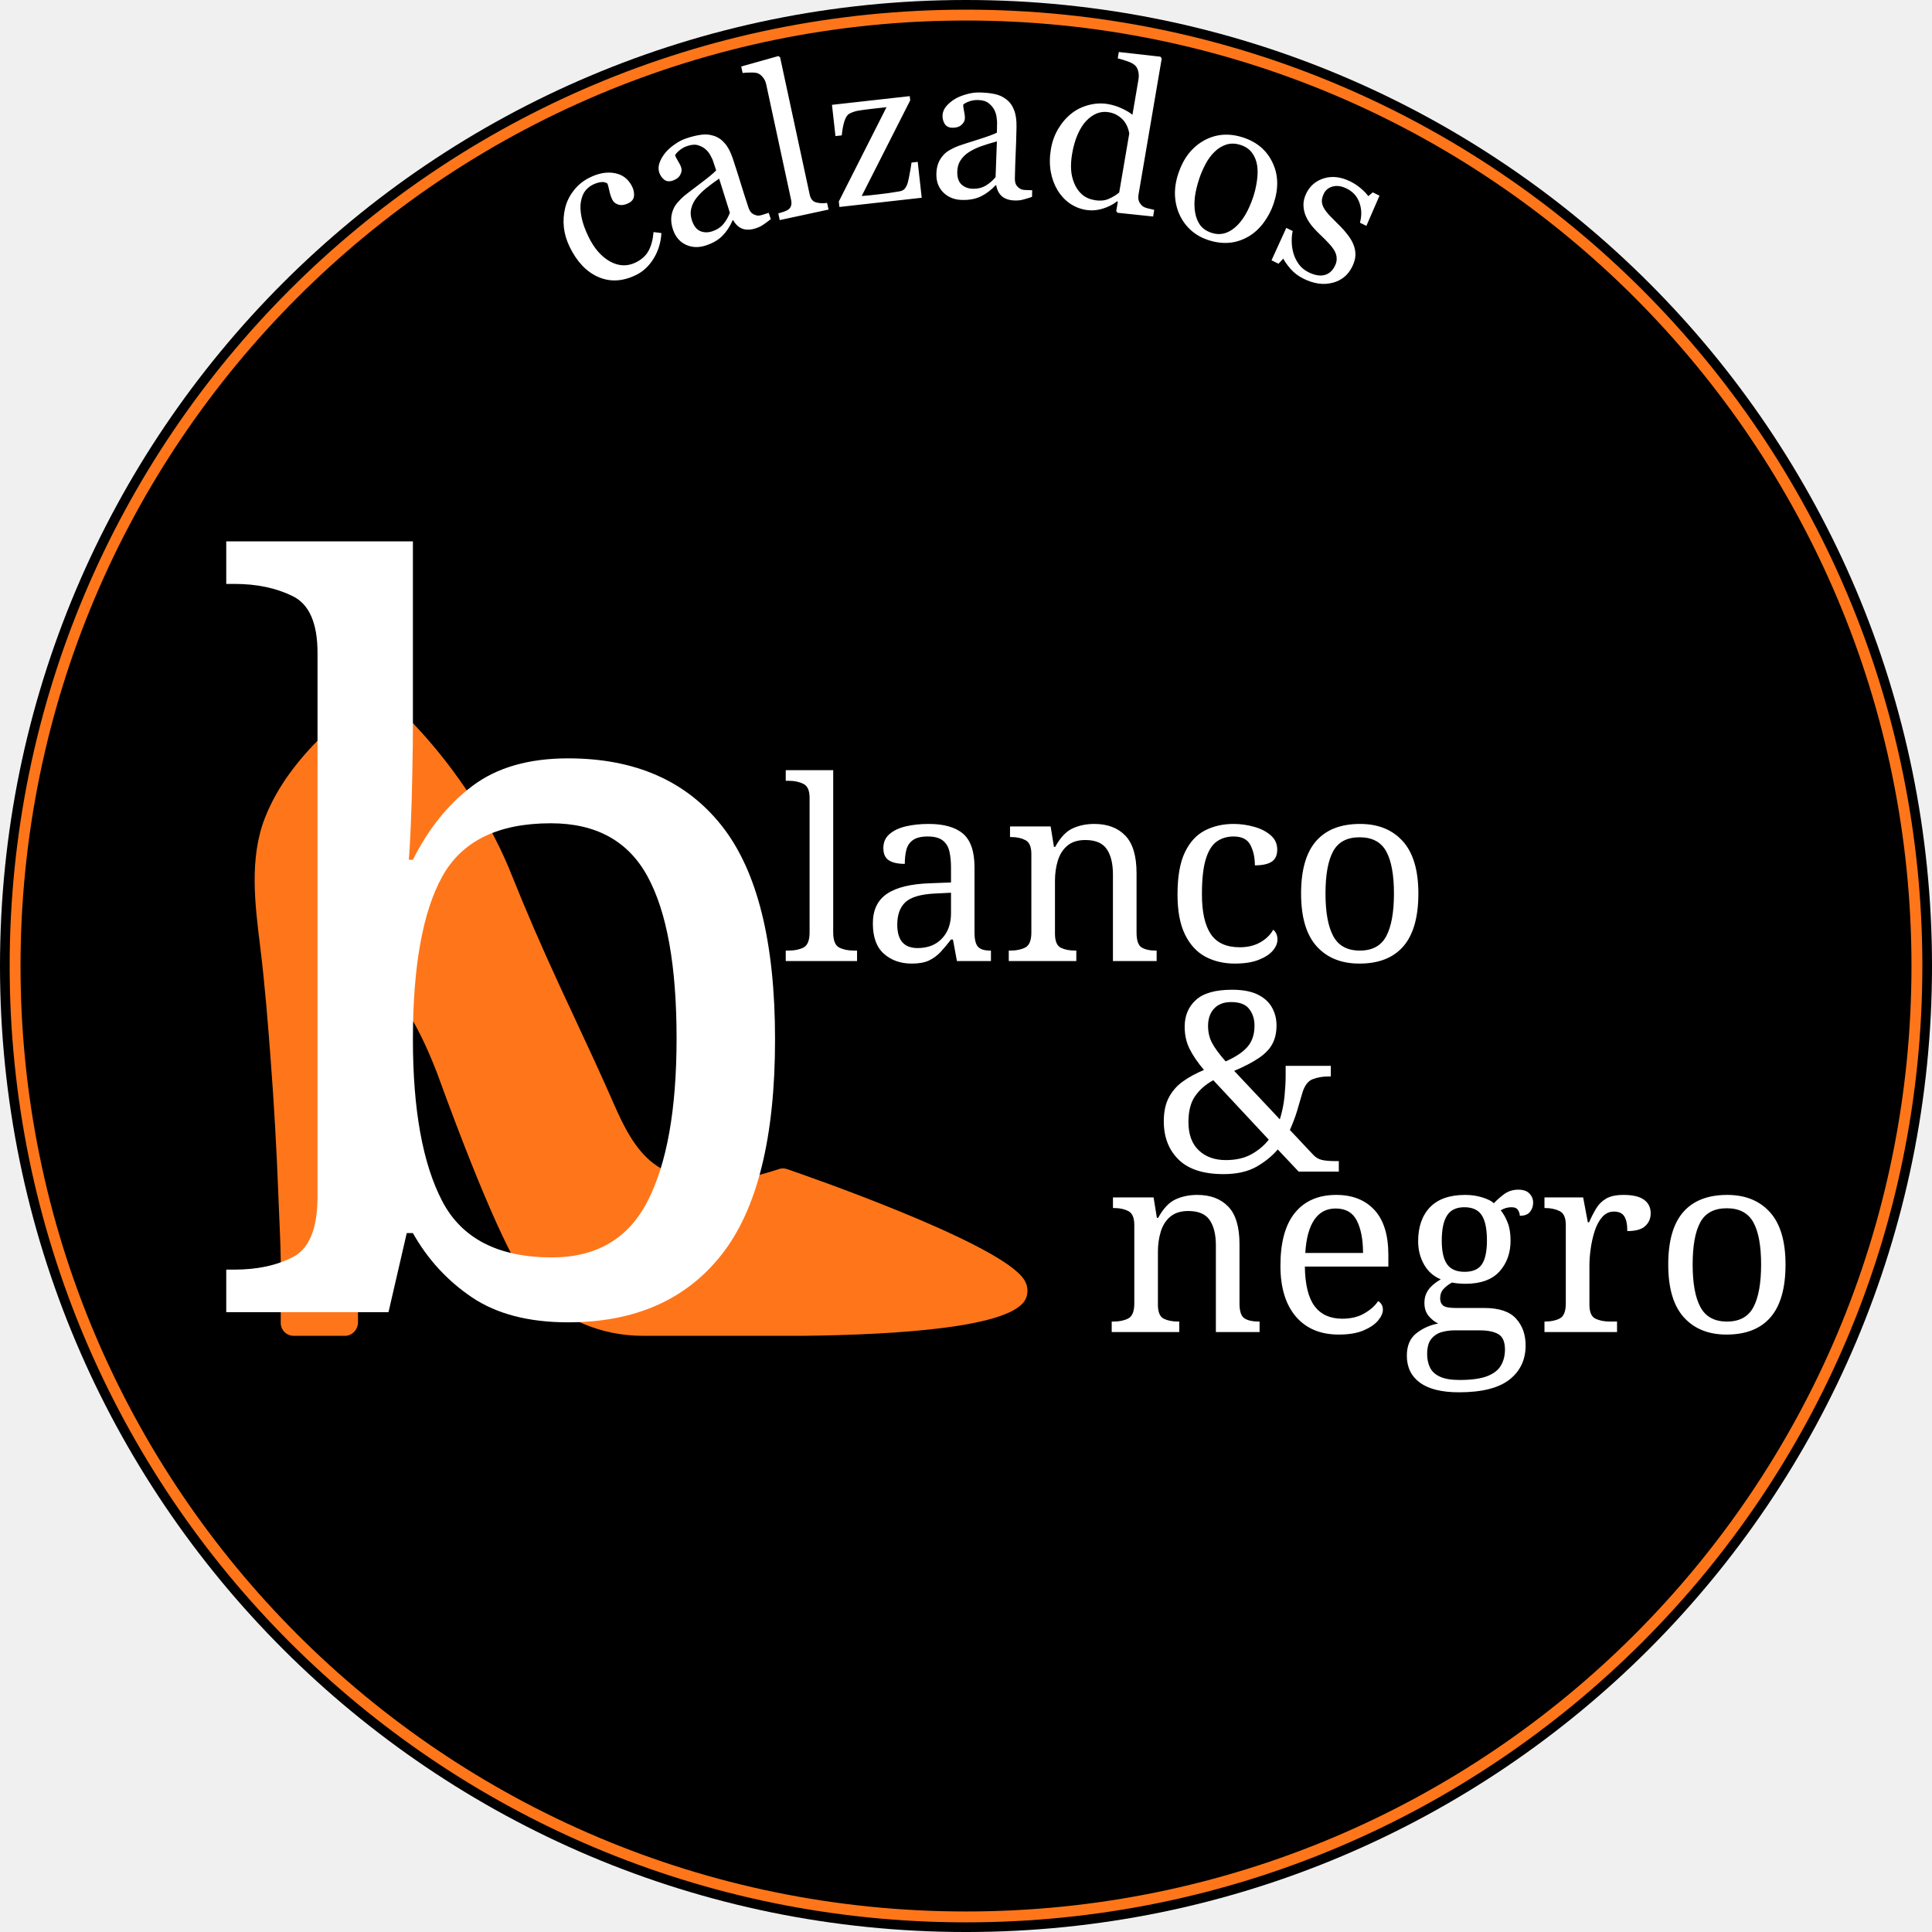
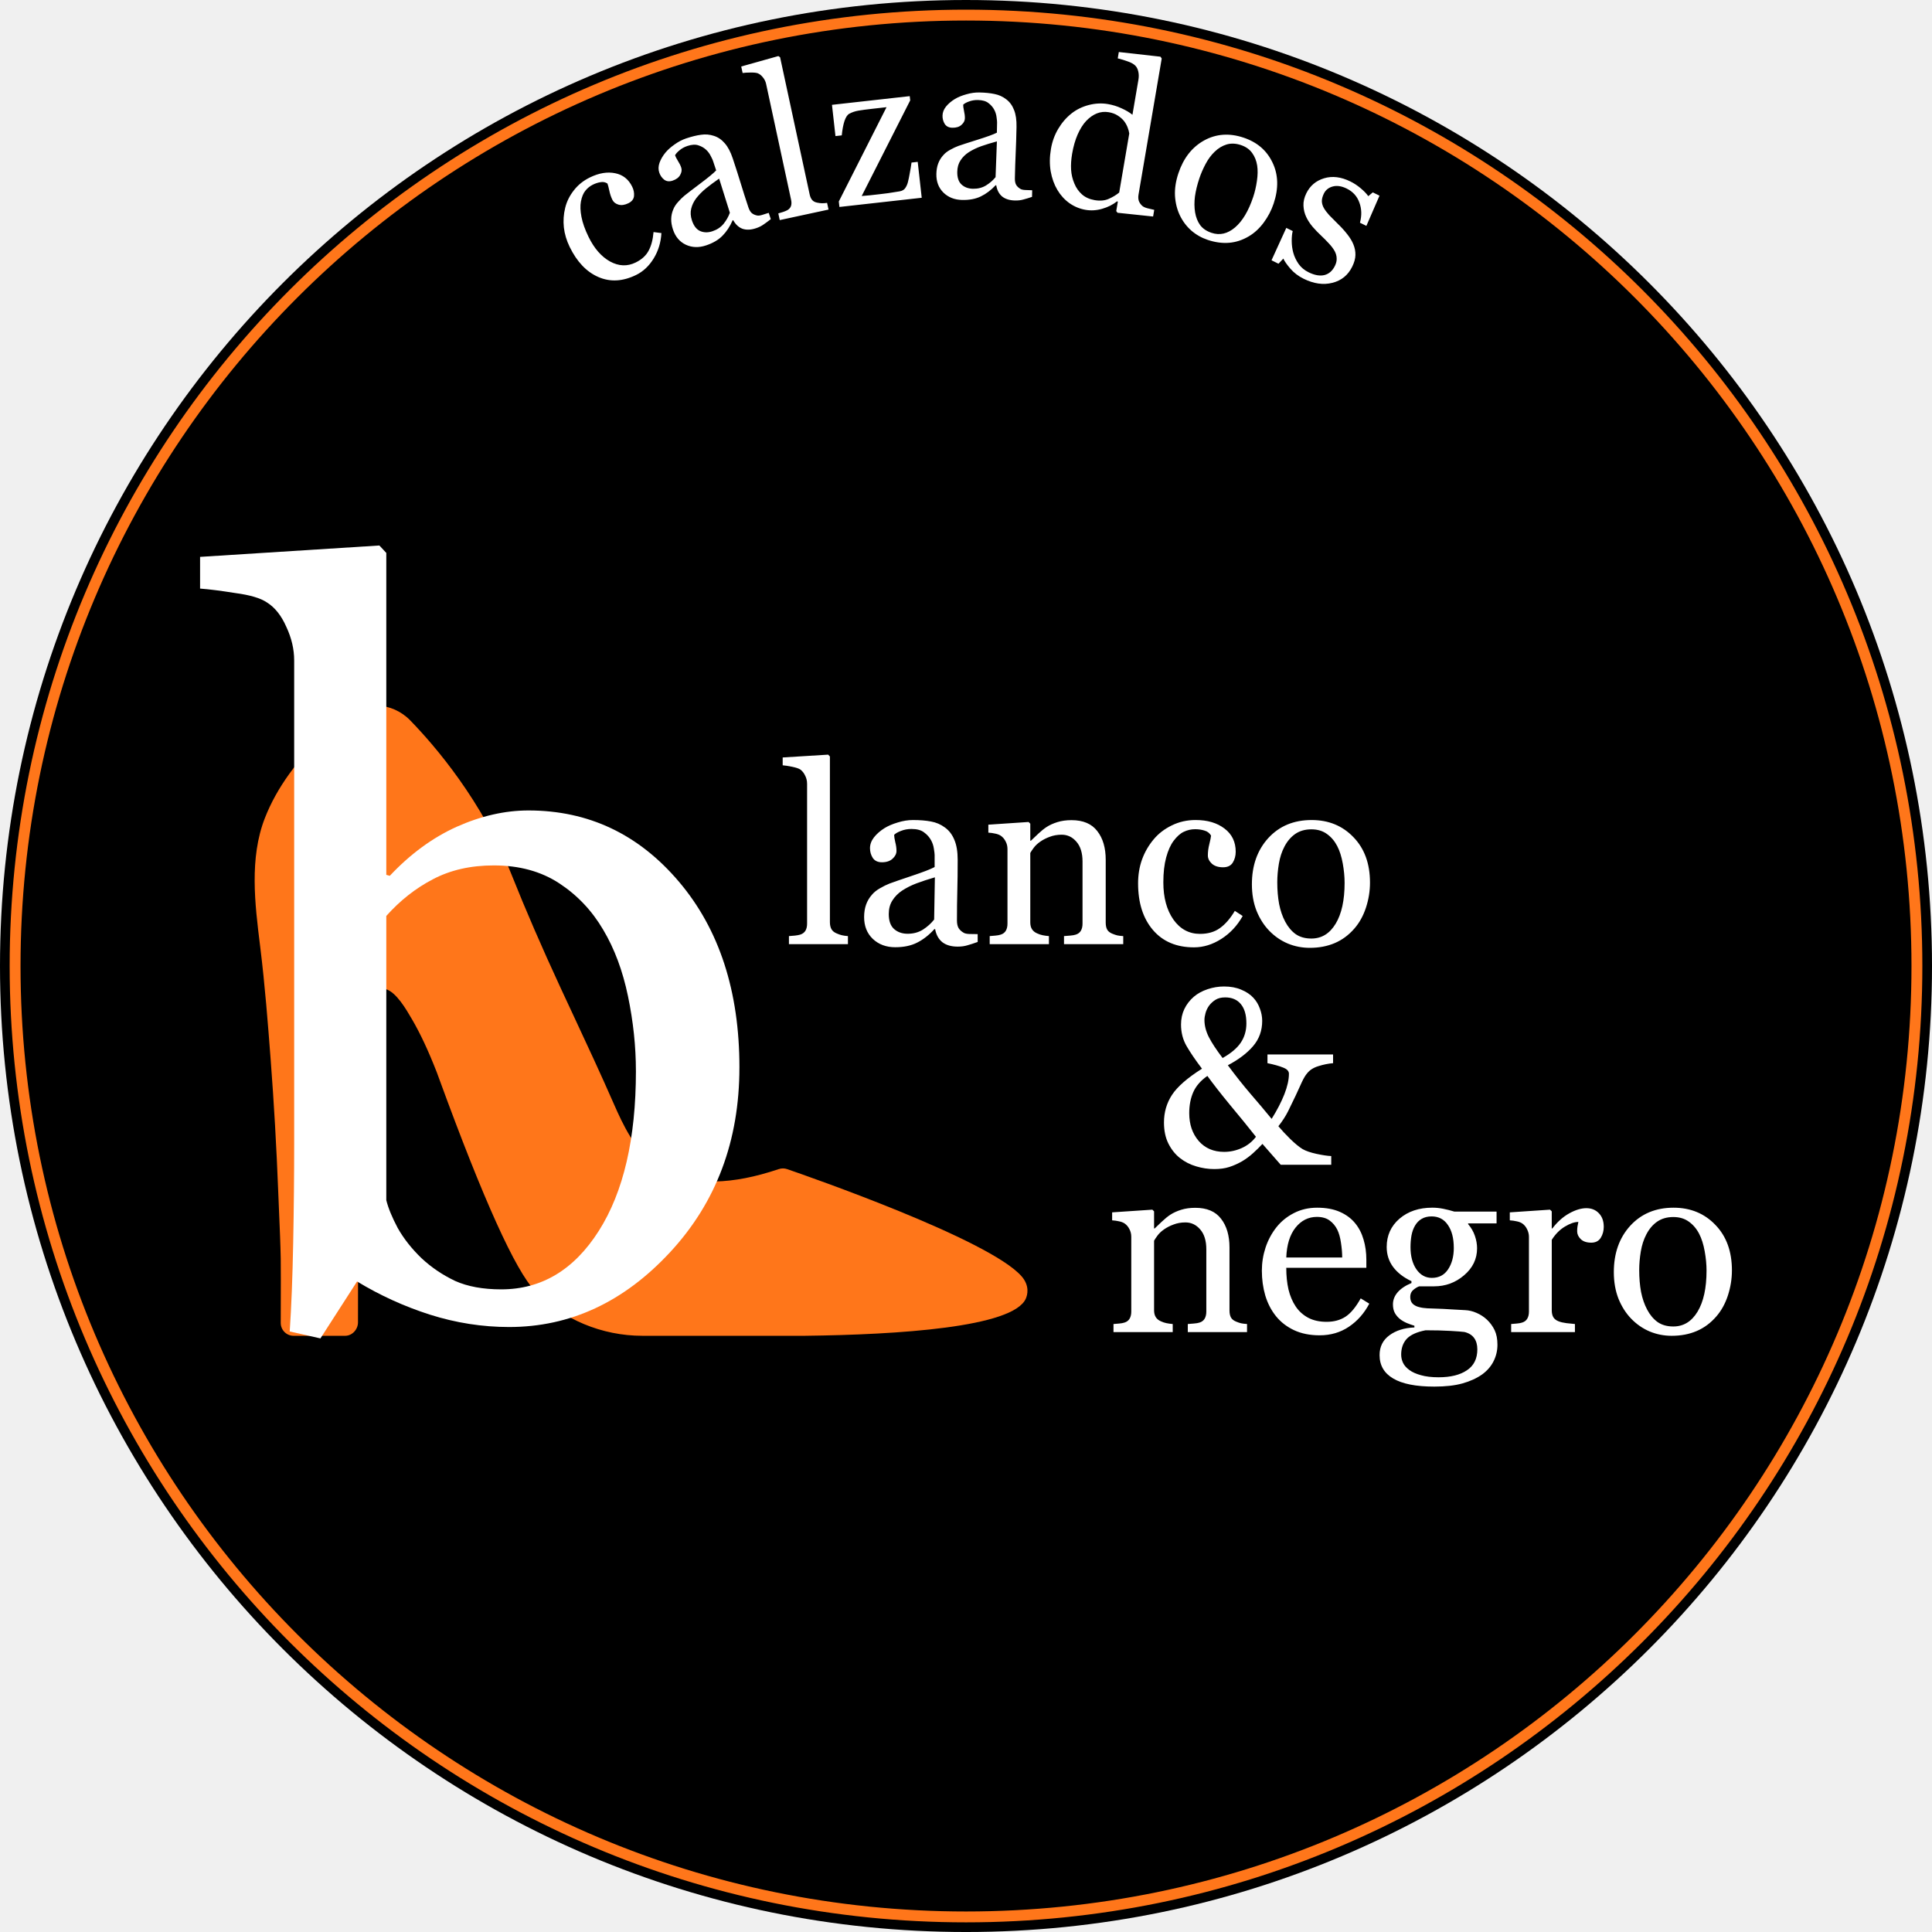
<svg xmlns="http://www.w3.org/2000/svg" width="1000" height="1000" viewBox="0 0 264.583 264.583" version="1.1" id="svg1">
  <defs id="defs1">
    <clipPath clipPathUnits="userSpaceOnUse" id="clipPath11">
      <g id="use11" style="fill:#ffffff">
        <path d="m 111.999,137.815 q 0,11.472 -7.235,19.275 -7.235,7.803 -16.795,7.803 -4.186,0 -8.268,-1.292 -4.031,-1.292 -7.596,-3.462 l -3.824,5.943 -3.204,-0.723 q 0.258,-3.824 0.362,-9.198 0.103,-5.374 0.103,-10.387 V 95.337 q 0,-1.757 -0.827,-3.514 -0.775,-1.757 -2.015,-2.532 -0.982,-0.672 -3.307,-0.982 -2.274,-0.362 -3.669,-0.465 v -3.307 l 18.707,-1.189 0.723,0.775 v 33.59 l 0.362,0.103 q 3.204,-3.411 6.976,-5.116 3.824,-1.705 7.493,-1.705 9.405,0 15.71,7.441 6.305,7.441 6.305,19.379 z m -10.8,0.362 q 0,-3.824 -0.827,-7.803 -0.827,-3.979 -2.584,-6.925 -1.757,-2.997 -4.599,-4.858 -2.842,-1.86 -6.821,-1.86 -3.617,0 -6.356,1.447 -2.687,1.395 -4.858,3.824 v 29.662 q 0.31,1.24 1.189,2.894 0.93,1.654 2.48,3.152 1.55,1.447 3.514,2.377 1.964,0.878 4.806,0.878 6.305,0 10.18,-6.098 3.876,-6.098 3.876,-16.691 z" id="path5" style="font-size:105.833px;font-family:Georgia;-inkscape-font-specification:Georgia;fill:#ffffff;stroke-width:0.661" aria-label="b" />
      </g>
    </clipPath>
  </defs>
  <g id="layer1">
-     <g id="g5">
-       <circle style="fill:#000000;fill-opacity:1;stroke:none;stroke-width:0.945;stroke-dasharray:none;stroke-opacity:1" id="path9" cx="132.292" cy="132.292" r="132.292" />
-       <circle style="fill:#ffffff;fill-opacity:0;stroke:#ff761a;stroke-width:1.488;stroke-dasharray:none;stroke-opacity:1" id="path4" cx="132.292" cy="132.292" r="130.225" />
-       <path style="font-size:29.104px;font-family:Georgia;-inkscape-font-specification:Georgia;text-align:center;text-anchor:middle;fill:#ffffff;stroke-width:1.5875e-08;stroke-linejoin:round" d="m 87.104,37.661 q -2.733,1.334 -5.163,0.275 -2.43,-1.059 -3.92,-4.112 -0.648,-1.328 -0.801,-2.677 -0.146,-1.368 0.185,-2.699 0.311,-1.274 1.18,-2.378 0.862,-1.117 2.203,-1.771 1.852,-0.904 3.45,-0.577 1.592,0.314 2.34,1.847 0.312,0.639 0.248,1.286 -0.07,0.635 -0.772,0.978 -0.754,0.368 -1.362,0.19 -0.596,-0.184 -0.826,-0.656 -0.28,-0.575 -0.42,-1.25 -0.146,-0.688 -0.258,-0.981 -0.423,-0.284 -0.945,-0.187 -0.516,0.078 -1.039,0.333 -0.613,0.299 -1.044,0.842 -0.425,0.523 -0.605,1.481 -0.161,0.869 0.075,2.098 0.236,1.229 0.972,2.736 1.159,2.375 2.942,3.371 1.789,0.977 3.501,0.142 1.239,-0.605 1.776,-1.61 0.55,-1.012 0.679,-2.561 l 1.079,0.137 q -0.107,1.918 -1.057,3.473 -0.949,1.554 -2.418,2.271 z m 18.456,-7.651 q -0.557,0.44 -0.998,0.737 -0.422,0.306 -1.029,0.508 -1.052,0.35 -1.847,0.076 -0.786,-0.292 -1.276,-1.178 l -0.081,0.027 q -0.553,1.263 -1.394,2.112 -0.827,0.845 -2.243,1.316 -1.497,0.499 -2.773,-0.095 -1.263,-0.598 -1.757,-2.081 -0.256,-0.769 -0.242,-1.447 0.014,-0.679 0.283,-1.308 0.202,-0.517 0.652,-1.011 0.445,-0.508 0.867,-0.858 0.53,-0.431 2.171,-1.667 1.654,-1.24 2.184,-1.806 L 97.634,22 q -0.058,-0.175 -0.305,-0.647 -0.234,-0.476 -0.624,-0.84 -0.436,-0.409 -1.056,-0.607 -0.611,-0.216 -1.514,0.085 -0.62,0.207 -1.088,0.602 -0.458,0.377 -0.598,0.678 0.09,0.27 0.386,0.755 0.31,0.481 0.458,0.926 0.157,0.472 -0.144,1.007 -0.288,0.53 -1.043,0.782 -0.674,0.225 -1.155,-0.14 -0.472,-0.382 -0.669,-0.975 -0.207,-0.62 0.036,-1.33 0.256,-0.714 0.809,-1.393 0.481,-0.58 1.259,-1.123 0.773,-0.557 1.596,-0.831 1.133,-0.377 2.022,-0.494 0.899,-0.135 1.757,0.149 0.854,0.27 1.492,1.016 0.647,0.728 1.096,2.076 0.642,1.928 1.1,3.438 0.454,1.497 1.042,3.263 0.175,0.526 0.454,0.778 0.292,0.247 0.741,0.337 0.243,0.054 0.679,-0.076 0.449,-0.135 0.908,-0.287 z m -7.077,-5.551 q -1.034,0.719 -1.789,1.33 -0.755,0.611 -1.335,1.343 -0.521,0.683 -0.701,1.447 -0.184,0.75 0.103,1.613 0.373,1.119 1.128,1.452 0.768,0.328 1.672,0.027 0.957,-0.319 1.533,-1.02 0.571,-0.714 0.859,-1.514 z m 14.984,4.242 -6.682,1.44 -0.198,-0.917 q 0.314,-0.097 0.669,-0.202 0.352,-0.12 0.573,-0.24 0.362,-0.209 0.491,-0.556 0.126,-0.361 0.018,-0.862 l -3.42,-15.865 q -0.108,-0.5 -0.423,-0.883 -0.304,-0.4 -0.705,-0.575 -0.286,-0.113 -0.983,-0.108 -0.697,0.005 -1.106,0.064 l -0.192,-0.889 5.085,-1.43 0.239,0.166 4.051,18.796 q 0.105,0.486 0.354,0.767 0.246,0.267 0.685,0.347 0.336,0.073 0.642,0.08 0.321,0.004 0.702,-0.049 z m 12.76,-1.618 -11.27,1.26 -0.084,-0.749 6.535,-12.914 -1.949,0.218 q -1.229,0.137 -1.916,0.257 -0.687,0.12 -1.239,0.425 -0.378,0.2 -0.649,0.973 -0.257,0.772 -0.378,1.987 l -0.862,0.096 -0.478,-4.279 10.649,-1.191 0.065,0.579 -6.643,13.098 q 0.51,-0.043 1.119,-0.097 0.607,-0.068 1.313,-0.147 0.565,-0.063 1.171,-0.145 0.62,-0.084 1.574,-0.247 0.562,-0.091 0.805,-0.476 0.257,-0.386 0.362,-0.856 0.11,-0.427 0.241,-1.171 0.145,-0.746 0.239,-1.442 l 0.847,-0.095 z m 15.107,-0.12 q -0.673,0.228 -1.187,0.36 -0.5,0.146 -1.14,0.134 -1.108,-0.022 -1.766,-0.547 -0.643,-0.539 -0.808,-1.537 l -0.085,-0.002 q -0.944,1.005 -2.02,1.524 -1.062,0.519 -2.554,0.49 -1.577,-0.031 -2.581,-1.017 -0.99,-0.986 -0.959,-2.549 0.016,-0.81 0.256,-1.445 0.24,-0.635 0.705,-1.137 0.364,-0.419 0.953,-0.735 0.589,-0.33 1.105,-0.518 0.644,-0.229 2.604,-0.844 1.974,-0.615 2.663,-0.971 l 0.028,-1.407 q 0.004,-0.185 -0.071,-0.712 -0.061,-0.527 -0.307,-1.001 -0.274,-0.531 -0.792,-0.925 -0.504,-0.408 -1.456,-0.427 -0.654,-0.013 -1.226,0.203 -0.558,0.202 -0.79,0.439 -0.006,0.284 0.111,0.841 0.131,0.557 0.122,1.026 -0.01,0.497 -0.473,0.9 -0.449,0.403 -1.244,0.388 -0.71,-0.014 -1.042,-0.518 -0.317,-0.518 -0.304,-1.143 0.013,-0.654 0.479,-1.241 0.481,-0.588 1.229,-1.042 0.647,-0.385 1.562,-0.637 0.915,-0.266 1.782,-0.249 1.194,0.024 2.071,0.211 0.892,0.174 1.606,0.728 0.714,0.54 1.066,1.457 0.366,0.903 0.338,2.324 -0.04,2.032 -0.114,3.608 -0.073,1.562 -0.11,3.423 -0.011,0.554 0.167,0.885 0.192,0.331 0.586,0.566 0.211,0.132 0.665,0.155 0.469,0.023 0.952,0.033 z m -4.811,-7.6 q -1.215,0.331 -2.131,0.654 -0.916,0.323 -1.708,0.819 -0.72,0.469 -1.145,1.129 -0.425,0.645 -0.443,1.555 -0.023,1.179 0.577,1.745 0.614,0.566 1.566,0.585 1.009,0.02 1.786,-0.448 0.777,-0.482 1.316,-1.14 z m 21.393,10.288 -4.872,-0.513 -0.177,-0.232 0.22,-1.289 -0.107,-0.047 q -0.867,0.688 -2.034,1.023 -1.153,0.337 -2.288,0.143 -1.177,-0.201 -2.195,-0.908 -1.002,-0.719 -1.652,-1.81 -0.662,-1.107 -0.921,-2.55 -0.245,-1.44 0.035,-3.079 0.255,-1.499 1.003,-2.755 0.748,-1.257 1.83,-2.11 1.015,-0.793 2.343,-1.143 1.342,-0.348 2.631,-0.128 0.967,0.165 1.848,0.574 0.898,0.398 1.506,0.891 l 0.819,-4.805 q 0.1,-0.588 -0.015,-1.098 -0.113,-0.524 -0.42,-0.836 -0.347,-0.333 -1,-0.56 -0.637,-0.238 -1.398,-0.426 l 0.148,-0.869 5.701,0.64 0.174,0.246 -3.176,18.632 q -0.084,0.49 0.039,0.872 0.139,0.37 0.462,0.67 0.238,0.213 0.735,0.341 0.497,0.128 0.915,0.214 z m -4.644,-3.285 1.378,-8.083 q -0.05,-0.383 -0.231,-0.847 -0.181,-0.463 -0.499,-0.878 -0.347,-0.419 -0.855,-0.737 -0.506,-0.331 -1.234,-0.455 -0.841,-0.143 -1.629,0.169 -0.774,0.315 -1.459,1.034 -0.652,0.696 -1.168,1.862 -0.5,1.155 -0.75,2.626 -0.201,1.177 -0.141,2.182 0.062,0.991 0.453,1.908 0.357,0.868 1.032,1.473 0.689,0.608 1.74,0.787 1.121,0.191 1.933,-0.175 0.826,-0.364 1.431,-0.866 z m 21.149,1.518 q -0.469,1.402 -1.369,2.614 -0.896,1.199 -2.033,1.867 -1.291,0.767 -2.693,0.883 -1.402,0.115 -2.925,-0.394 -1.267,-0.424 -2.255,-1.279 -0.983,-0.868 -1.566,-2.082 -0.574,-1.196 -0.667,-2.666 -0.075,-1.479 0.466,-3.096 1.041,-3.113 3.51,-4.49 2.482,-1.373 5.42,-0.39 2.79,0.933 3.965,3.424 1.193,2.482 0.147,5.609 z m -2.799,-0.906 q 0.338,-1.011 0.51,-2.197 0.176,-1.2 0.034,-2.117 -0.152,-0.98 -0.686,-1.713 -0.53,-0.747 -1.54,-1.085 -1.038,-0.347 -1.95,-0.083 -0.899,0.269 -1.655,1.005 -0.706,0.678 -1.233,1.67 -0.527,0.993 -0.856,1.976 -0.433,1.294 -0.6,2.467 -0.149,1.164 0.02,2.18 0.17,1.016 0.69,1.744 0.539,0.72 1.563,1.062 1.685,0.563 3.214,-0.738 1.529,-1.302 2.489,-4.172 z m 13.718,6.485 q 0.297,0.716 0.283,1.454 -0.014,0.737 -0.441,1.604 -0.859,1.747 -2.718,2.211 -1.846,0.47 -3.925,-0.553 -1.097,-0.539 -1.833,-1.393 -0.724,-0.847 -0.956,-1.373 l -0.663,0.703 -0.956,-0.47 2.024,-4.437 0.88,0.433 q -0.143,0.548 -0.137,1.374 0.005,0.826 0.214,1.594 0.221,0.806 0.722,1.527 0.513,0.728 1.38,1.154 1.224,0.602 2.157,0.38 0.939,-0.235 1.447,-1.268 0.263,-0.536 0.235,-1.025 -0.01,-0.496 -0.273,-0.99 -0.277,-0.5 -0.776,-1.031 -0.493,-0.543 -1.132,-1.143 -0.512,-0.473 -1.101,-1.143 -0.57,-0.676 -0.886,-1.354 -0.342,-0.722 -0.379,-1.548 -0.037,-0.826 0.396,-1.706 0.759,-1.543 2.433,-2.05 1.675,-0.507 3.6,0.44 0.74,0.364 1.411,0.931 0.684,0.574 1.037,1.08 l 0.619,-0.519 0.918,0.452 -1.797,4.137 -0.88,-0.433 q 0.397,-1.483 -0.082,-2.764 -0.46,-1.287 -1.735,-1.914 -1.046,-0.514 -1.902,-0.286 -0.856,0.228 -1.22,0.968 -0.282,0.574 -0.279,1.05 0.016,0.483 0.28,0.945 0.257,0.443 0.718,0.955 0.48,0.505 1.196,1.206 0.71,0.682 1.274,1.403 0.577,0.727 0.848,1.399 z" id="text4" aria-label="calzados" />
-       <text xml:space="preserve" style="font-size:34.396px;font-family:Georgia;-inkscape-font-specification:Georgia;text-align:start;writing-mode:lr-tb;direction:ltr;text-anchor:start;fill:#ffffff;fill-opacity:1;stroke:none;stroke-width:0.661;stroke-dasharray:none;stroke-opacity:1" x="107.154" y="131.616" id="text11">
-         <tspan id="tspan11" style="font-size:34.396px;stroke-width:0.661" x="107.154" y="131.616">lanco</tspan>
-       </text>
-       <text xml:space="preserve" style="font-size:34.396px;font-family:Georgia;-inkscape-font-specification:Georgia;text-align:start;writing-mode:lr-tb;direction:ltr;text-anchor:start;fill:#ffffff;fill-opacity:1;stroke:none;stroke-width:0.661;stroke-dasharray:none;stroke-opacity:1" x="158.144" y="160.448" id="text12">
-         <tspan id="tspan12" style="font-size:34.396px;stroke-width:0.661" x="158.144" y="160.448">&amp;</tspan>
-       </text>
-       <text xml:space="preserve" style="font-size:34.396px;font-family:Georgia;-inkscape-font-specification:Georgia;text-align:start;writing-mode:lr-tb;direction:ltr;text-anchor:start;fill:#ffffff;fill-opacity:1;stroke:none;stroke-width:0.661;stroke-dasharray:none;stroke-opacity:1" x="151.279" y="182.423" id="text13">
-         <tspan id="tspan13" style="font-size:34.396px;stroke-width:0.661" x="151.279" y="182.423">negro</tspan>
-       </text>
-       <path d="m 139.889,174.77 c -4.444,-5.056 -29.277,-13.693 -32.095,-14.663 -0.365,-0.125 -0.762,-0.127 -1.134,-0.004 -3.257,1.093 -6.109,1.649 -8.724,1.696 -2.294,0.063 -5.655,-0.354 -8.451,-2.476 -2.569,-1.95 -4.148,-5.234 -5.428,-8.161 -1.758,-4.017 -3.627,-8.027 -5.437,-11.907 l -1.834,-3.938 c -2.573,-5.557 -4.774,-10.635 -6.724,-15.525 -4.04,-10.128 -10.44,-17.597 -13.894,-21.149 -2.458,-2.525 -6.483,-2.732 -9.165,-0.467 -0.697,0.587 -1.377,1.192 -2.04,1.816 -4.245,3.989 -7.087,7.929 -8.692,12.048 -2.141,5.49 -1.358,11.803 -0.667,17.373 l 0.032,0.259 c 0.651,5.241 1.063,10.628 1.427,15.381 0.459,6.022 0.808,12.125 1.039,18.135 l 0.123,2.975 c 0.09,2.079 0.182,4.179 0.221,6.225 0.021,1.086 0.012,4.238 0.005,6.574 l -0.005,2.21 c 0,0.973 0.788,1.763 1.763,1.763 h 7.054 c 0.973,0 1.762,-0.869 1.763,-1.843 0.002,-1.437 0.033,-21.486 0,-29.906 -0.004,-0.977 -0.019,-1.836 -0.032,-2.619 -0.06,-3.492 -0.09,-5.244 0.973,-9.299 0.48,-1.829 1.323,-3.345 2.1,-3.77 0.175,-0.097 0.395,-0.169 0.764,-0.049 1.453,0.466 2.737,2.673 3.601,4.156 1.15,1.975 2.225,4.276 3.386,7.244 0.048,0.118 0.171,0.46 0.36,0.982 6.01,16.451 10.415,26.194 13.094,28.956 3.791,3.906 9.152,6.147 14.706,6.147 h 22.256 c 12.834,-0.153 28.499,-1.16 30.245,-5.081 0.216,-0.481 0.586,-1.747 -0.59,-3.086 z" id="path1" style="fill:#ff761a;fill-opacity:1;stroke:none;stroke-width:0.207;stroke-opacity:1" />
-       <text xml:space="preserve" style="font-size:138.906px;font-family:Georgia;-inkscape-font-specification:Georgia;writing-mode:lr-tb;direction:ltr;fill:#ffffff;stroke-width:1.5875e-08;stroke-linejoin:round" x="28.484" y="179.697" id="text5">
-         <tspan id="tspan5" style="font-size:138.906px;stroke-width:1.5875e-08" x="28.484" y="179.697">b</tspan>
-       </text>
-     </g>
+     <circle style="fill:#000000;fill-opacity:1;stroke:none;stroke-width:0.945;stroke-dasharray:none;stroke-opacity:1" id="path9" cx="132.292" cy="132.292" r="132.292" />
+     <circle style="fill:#ffffff;fill-opacity:0;stroke:#ff761a;stroke-width:1.488;stroke-dasharray:none;stroke-opacity:1" id="path4" cx="132.292" cy="132.292" r="130.225" />
+     <path style="font-size:29.104px;font-family:Georgia;-inkscape-font-specification:Georgia;text-align:center;text-anchor:middle;fill:#ffffff;stroke-width:1.5875e-08;stroke-linejoin:round" d="m 87.104,37.661 q -2.733,1.334 -5.163,0.275 -2.43,-1.059 -3.92,-4.112 -0.648,-1.328 -0.801,-2.677 -0.146,-1.368 0.185,-2.699 0.311,-1.274 1.18,-2.378 0.862,-1.117 2.203,-1.771 1.852,-0.904 3.45,-0.577 1.592,0.314 2.34,1.847 0.312,0.639 0.248,1.286 -0.07,0.635 -0.772,0.978 -0.754,0.368 -1.362,0.19 -0.596,-0.184 -0.826,-0.656 -0.28,-0.575 -0.42,-1.25 -0.146,-0.688 -0.258,-0.981 -0.423,-0.284 -0.945,-0.187 -0.516,0.078 -1.039,0.333 -0.613,0.299 -1.044,0.842 -0.425,0.523 -0.605,1.481 -0.161,0.869 0.075,2.098 0.236,1.229 0.972,2.736 1.159,2.375 2.942,3.371 1.789,0.977 3.501,0.142 1.239,-0.605 1.776,-1.61 0.55,-1.012 0.679,-2.561 l 1.079,0.137 q -0.107,1.918 -1.057,3.473 -0.949,1.554 -2.418,2.271 z m 18.456,-7.651 q -0.557,0.44 -0.998,0.737 -0.422,0.306 -1.029,0.508 -1.052,0.35 -1.847,0.076 -0.786,-0.292 -1.276,-1.178 l -0.081,0.027 q -0.553,1.263 -1.394,2.112 -0.827,0.845 -2.243,1.316 -1.497,0.499 -2.773,-0.095 -1.263,-0.598 -1.757,-2.081 -0.256,-0.769 -0.242,-1.447 0.014,-0.679 0.283,-1.308 0.202,-0.517 0.652,-1.011 0.445,-0.508 0.867,-0.858 0.53,-0.431 2.171,-1.667 1.654,-1.24 2.184,-1.806 L 97.634,22 q -0.058,-0.175 -0.305,-0.647 -0.234,-0.476 -0.624,-0.84 -0.436,-0.409 -1.056,-0.607 -0.611,-0.216 -1.514,0.085 -0.62,0.207 -1.088,0.602 -0.458,0.377 -0.598,0.678 0.09,0.27 0.386,0.755 0.31,0.481 0.458,0.926 0.157,0.472 -0.144,1.007 -0.288,0.53 -1.043,0.782 -0.674,0.225 -1.155,-0.14 -0.472,-0.382 -0.669,-0.975 -0.207,-0.62 0.036,-1.33 0.256,-0.714 0.809,-1.393 0.481,-0.58 1.259,-1.123 0.773,-0.557 1.596,-0.831 1.133,-0.377 2.022,-0.494 0.899,-0.135 1.757,0.149 0.854,0.27 1.492,1.016 0.647,0.728 1.096,2.076 0.642,1.928 1.1,3.438 0.454,1.497 1.042,3.263 0.175,0.526 0.454,0.778 0.292,0.247 0.741,0.337 0.243,0.054 0.679,-0.076 0.449,-0.135 0.908,-0.287 z m -7.077,-5.551 q -1.034,0.719 -1.789,1.33 -0.755,0.611 -1.335,1.343 -0.521,0.683 -0.701,1.447 -0.184,0.75 0.103,1.613 0.373,1.119 1.128,1.452 0.768,0.328 1.672,0.027 0.957,-0.319 1.533,-1.02 0.571,-0.714 0.859,-1.514 z m 14.984,4.242 -6.682,1.44 -0.198,-0.917 q 0.314,-0.097 0.669,-0.202 0.352,-0.12 0.573,-0.24 0.362,-0.209 0.491,-0.556 0.126,-0.361 0.018,-0.862 l -3.42,-15.865 q -0.108,-0.5 -0.423,-0.883 -0.304,-0.4 -0.705,-0.575 -0.286,-0.113 -0.983,-0.108 -0.697,0.005 -1.106,0.064 l -0.192,-0.889 5.085,-1.43 0.239,0.166 4.051,18.796 q 0.105,0.486 0.354,0.767 0.246,0.267 0.685,0.347 0.336,0.073 0.642,0.08 0.321,0.004 0.702,-0.049 z m 12.76,-1.618 -11.27,1.26 -0.084,-0.749 6.535,-12.914 -1.949,0.218 q -1.229,0.137 -1.916,0.257 -0.687,0.12 -1.239,0.425 -0.378,0.2 -0.649,0.973 -0.257,0.772 -0.378,1.987 l -0.862,0.096 -0.478,-4.279 10.649,-1.191 0.065,0.579 -6.643,13.098 q 0.51,-0.043 1.119,-0.097 0.607,-0.068 1.313,-0.147 0.565,-0.063 1.171,-0.145 0.62,-0.084 1.574,-0.247 0.562,-0.091 0.805,-0.476 0.257,-0.386 0.362,-0.856 0.11,-0.427 0.241,-1.171 0.145,-0.746 0.239,-1.442 l 0.847,-0.095 z m 15.107,-0.12 q -0.673,0.228 -1.187,0.36 -0.5,0.146 -1.14,0.134 -1.108,-0.022 -1.766,-0.547 -0.643,-0.539 -0.808,-1.537 l -0.085,-0.002 q -0.944,1.005 -2.02,1.524 -1.062,0.519 -2.554,0.49 -1.577,-0.031 -2.581,-1.017 -0.99,-0.986 -0.959,-2.549 0.016,-0.81 0.256,-1.445 0.24,-0.635 0.705,-1.137 0.364,-0.419 0.953,-0.735 0.589,-0.33 1.105,-0.518 0.644,-0.229 2.604,-0.844 1.974,-0.615 2.663,-0.971 l 0.028,-1.407 q 0.004,-0.185 -0.071,-0.712 -0.061,-0.527 -0.307,-1.001 -0.274,-0.531 -0.792,-0.925 -0.504,-0.408 -1.456,-0.427 -0.654,-0.013 -1.226,0.203 -0.558,0.202 -0.79,0.439 -0.006,0.284 0.111,0.841 0.131,0.557 0.122,1.026 -0.01,0.497 -0.473,0.9 -0.449,0.403 -1.244,0.388 -0.71,-0.014 -1.042,-0.518 -0.317,-0.518 -0.304,-1.143 0.013,-0.654 0.479,-1.241 0.481,-0.588 1.229,-1.042 0.647,-0.385 1.562,-0.637 0.915,-0.266 1.782,-0.249 1.194,0.024 2.071,0.211 0.892,0.174 1.606,0.728 0.714,0.54 1.066,1.457 0.366,0.903 0.338,2.324 -0.04,2.032 -0.114,3.608 -0.073,1.562 -0.11,3.423 -0.011,0.554 0.167,0.885 0.192,0.331 0.586,0.566 0.211,0.132 0.665,0.155 0.469,0.023 0.952,0.033 z m -4.811,-7.6 q -1.215,0.331 -2.131,0.654 -0.916,0.323 -1.708,0.819 -0.72,0.469 -1.145,1.129 -0.425,0.645 -0.443,1.555 -0.023,1.179 0.577,1.745 0.614,0.566 1.566,0.585 1.009,0.02 1.786,-0.448 0.777,-0.482 1.316,-1.14 z m 21.393,10.288 -4.872,-0.513 -0.177,-0.232 0.22,-1.289 -0.107,-0.047 q -0.867,0.688 -2.034,1.023 -1.153,0.337 -2.288,0.143 -1.177,-0.201 -2.195,-0.908 -1.002,-0.719 -1.652,-1.81 -0.662,-1.107 -0.921,-2.55 -0.245,-1.44 0.035,-3.079 0.255,-1.499 1.003,-2.755 0.748,-1.257 1.83,-2.11 1.015,-0.793 2.343,-1.143 1.342,-0.348 2.631,-0.128 0.967,0.165 1.848,0.574 0.898,0.398 1.506,0.891 l 0.819,-4.805 q 0.1,-0.588 -0.015,-1.098 -0.113,-0.524 -0.42,-0.836 -0.347,-0.333 -1,-0.56 -0.637,-0.238 -1.398,-0.426 l 0.148,-0.869 5.701,0.64 0.174,0.246 -3.176,18.632 q -0.084,0.49 0.039,0.872 0.139,0.37 0.462,0.67 0.238,0.213 0.735,0.341 0.497,0.128 0.915,0.214 z m -4.644,-3.285 1.378,-8.083 q -0.05,-0.383 -0.231,-0.847 -0.181,-0.463 -0.499,-0.878 -0.347,-0.419 -0.855,-0.737 -0.506,-0.331 -1.234,-0.455 -0.841,-0.143 -1.629,0.169 -0.774,0.315 -1.459,1.034 -0.652,0.696 -1.168,1.862 -0.5,1.155 -0.75,2.626 -0.201,1.177 -0.141,2.182 0.062,0.991 0.453,1.908 0.357,0.868 1.032,1.473 0.689,0.608 1.74,0.787 1.121,0.191 1.933,-0.175 0.826,-0.364 1.431,-0.866 z m 21.149,1.518 q -0.469,1.402 -1.369,2.614 -0.896,1.199 -2.033,1.867 -1.291,0.767 -2.693,0.883 -1.402,0.115 -2.925,-0.394 -1.267,-0.424 -2.255,-1.279 -0.983,-0.868 -1.566,-2.082 -0.574,-1.196 -0.667,-2.666 -0.075,-1.479 0.466,-3.096 1.041,-3.113 3.51,-4.49 2.482,-1.373 5.42,-0.39 2.79,0.933 3.965,3.424 1.193,2.482 0.147,5.609 z m -2.799,-0.906 q 0.338,-1.011 0.51,-2.197 0.176,-1.2 0.034,-2.117 -0.152,-0.98 -0.686,-1.713 -0.53,-0.747 -1.54,-1.085 -1.038,-0.347 -1.95,-0.083 -0.899,0.269 -1.655,1.005 -0.706,0.678 -1.233,1.67 -0.527,0.993 -0.856,1.976 -0.433,1.294 -0.6,2.467 -0.149,1.164 0.02,2.18 0.17,1.016 0.69,1.744 0.539,0.72 1.563,1.062 1.685,0.563 3.214,-0.738 1.529,-1.302 2.489,-4.172 z m 13.718,6.485 q 0.297,0.716 0.283,1.454 -0.014,0.737 -0.441,1.604 -0.859,1.747 -2.718,2.211 -1.846,0.47 -3.925,-0.553 -1.097,-0.539 -1.833,-1.393 -0.724,-0.847 -0.956,-1.373 l -0.663,0.703 -0.956,-0.47 2.024,-4.437 0.88,0.433 q -0.143,0.548 -0.137,1.374 0.005,0.826 0.214,1.594 0.221,0.806 0.722,1.527 0.513,0.728 1.38,1.154 1.224,0.602 2.157,0.38 0.939,-0.235 1.447,-1.268 0.263,-0.536 0.235,-1.025 -0.01,-0.496 -0.273,-0.99 -0.277,-0.5 -0.776,-1.031 -0.493,-0.543 -1.132,-1.143 -0.512,-0.473 -1.101,-1.143 -0.57,-0.676 -0.886,-1.354 -0.342,-0.722 -0.379,-1.548 -0.037,-0.826 0.396,-1.706 0.759,-1.543 2.433,-2.05 1.675,-0.507 3.6,0.44 0.74,0.364 1.411,0.931 0.684,0.574 1.037,1.08 l 0.619,-0.519 0.918,0.452 -1.797,4.137 -0.88,-0.433 q 0.397,-1.483 -0.082,-2.764 -0.46,-1.287 -1.735,-1.914 -1.046,-0.514 -1.902,-0.286 -0.856,0.228 -1.22,0.968 -0.282,0.574 -0.279,1.05 0.016,0.483 0.28,0.945 0.257,0.443 0.718,0.955 0.48,0.505 1.196,1.206 0.71,0.682 1.274,1.403 0.577,0.727 0.848,1.399 z" id="text4" aria-label="calzados" />
+     <path d="m 116.026,129.409 h -8.072 v -1.108 q 0.386,-0.034 0.822,-0.067 0.436,-0.05 0.722,-0.134 0.47,-0.151 0.705,-0.52 0.235,-0.386 0.235,-0.99 v -19.164 q 0,-0.604 -0.269,-1.124 -0.252,-0.537 -0.671,-0.839 -0.302,-0.201 -1.108,-0.369 -0.805,-0.168 -1.292,-0.201 v -1.074 l 6.226,-0.386 0.235,0.252 v 22.705 q 0,0.587 0.218,0.973 0.218,0.369 0.705,0.571 0.369,0.168 0.722,0.252 0.369,0.084 0.822,0.117 z m 17.754,-0.302 q -0.789,0.285 -1.393,0.453 -0.587,0.185 -1.342,0.185 -1.309,0 -2.098,-0.604 -0.772,-0.621 -0.99,-1.796 h -0.101 q -1.091,1.208 -2.349,1.846 -1.242,0.638 -3.004,0.638 -1.863,0 -3.071,-1.141 -1.191,-1.141 -1.191,-2.987 0,-0.957 0.268,-1.712 0.269,-0.755 0.805,-1.359 0.42,-0.503 1.108,-0.889 0.688,-0.403 1.292,-0.638 0.755,-0.285 3.054,-1.057 2.316,-0.772 3.121,-1.208 v -1.661 q 0,-0.218 -0.101,-0.839 -0.084,-0.621 -0.386,-1.175 -0.336,-0.621 -0.957,-1.074 -0.604,-0.47 -1.728,-0.47 -0.772,0 -1.443,0.269 -0.654,0.252 -0.923,0.537 0,0.336 0.151,0.99 0.168,0.654 0.168,1.208 0,0.587 -0.537,1.074 -0.52,0.487 -1.46,0.487 -0.839,0 -1.242,-0.587 -0.386,-0.604 -0.386,-1.342 0,-0.772 0.537,-1.477 0.554,-0.705 1.426,-1.259 0.755,-0.47 1.829,-0.789 1.074,-0.336 2.098,-0.336 1.41,0 2.45,0.201 1.057,0.185 1.913,0.822 0.856,0.621 1.292,1.695 0.453,1.057 0.453,2.735 0,2.4 -0.05,4.262 -0.05,1.846 -0.05,4.044 0,0.654 0.218,1.04 0.235,0.386 0.705,0.654 0.252,0.151 0.789,0.168 0.554,0.017 1.124,0.017 z m -5.857,-8.86 q -1.426,0.42 -2.5,0.822 -1.074,0.403 -1.997,1.007 -0.839,0.571 -1.326,1.359 -0.487,0.772 -0.487,1.846 0,1.393 0.722,2.047 0.738,0.654 1.863,0.654 1.191,0 2.098,-0.571 0.906,-0.587 1.527,-1.376 z m 25.775,9.162 h -8.105 v -1.108 q 0.386,-0.034 0.839,-0.067 0.47,-0.034 0.772,-0.134 0.47,-0.151 0.688,-0.52 0.235,-0.386 0.235,-0.99 v -8.508 q 0,-1.762 -0.839,-2.719 -0.822,-0.957 -2.014,-0.957 -0.889,0 -1.628,0.285 -0.738,0.269 -1.309,0.671 -0.554,0.386 -0.889,0.839 -0.319,0.436 -0.47,0.705 v 9.515 q 0,0.571 0.235,0.94 0.235,0.369 0.705,0.571 0.352,0.168 0.755,0.252 0.42,0.084 0.856,0.117 v 1.108 h -8.105 v -1.108 q 0.386,-0.034 0.789,-0.067 0.42,-0.034 0.722,-0.134 0.47,-0.151 0.688,-0.52 0.235,-0.386 0.235,-0.99 v -10.22 q 0,-0.571 -0.252,-1.04 -0.235,-0.487 -0.671,-0.789 -0.319,-0.201 -0.755,-0.285 -0.436,-0.101 -0.94,-0.134 v -1.091 l 5.504,-0.369 0.235,0.235 v 2.333 h 0.084 q 0.403,-0.403 1.007,-0.957 0.604,-0.571 1.141,-0.923 0.621,-0.403 1.477,-0.671 0.856,-0.268 1.93,-0.268 2.383,0 3.524,1.494 1.158,1.477 1.158,3.944 v 8.609 q 0,0.587 0.201,0.957 0.201,0.352 0.688,0.554 0.403,0.168 0.688,0.235 0.302,0.067 0.822,0.101 z m 9.683,0.436 q -3.591,0 -5.622,-2.383 -2.03,-2.383 -2.03,-6.394 0,-1.745 0.537,-3.256 0.554,-1.527 1.594,-2.769 0.99,-1.191 2.484,-1.913 1.494,-0.738 3.256,-0.738 2.433,0 3.96,1.175 1.527,1.158 1.527,3.172 0,0.839 -0.403,1.494 -0.403,0.638 -1.326,0.638 -0.99,0 -1.544,-0.503 -0.537,-0.503 -0.537,-1.124 0,-0.755 0.201,-1.544 0.201,-0.805 0.235,-1.175 -0.302,-0.52 -0.906,-0.688 -0.587,-0.185 -1.275,-0.185 -0.805,0 -1.544,0.352 -0.722,0.336 -1.41,1.259 -0.621,0.839 -1.007,2.265 -0.386,1.426 -0.386,3.407 0,3.121 1.376,5.101 1.393,1.963 3.641,1.963 1.628,0 2.719,-0.789 1.108,-0.789 2.047,-2.366 l 1.074,0.705 q -1.108,1.98 -2.92,3.138 -1.812,1.158 -3.742,1.158 z m 24.081,-8.877 q 0,1.745 -0.554,3.44 -0.554,1.678 -1.577,2.853 -1.158,1.342 -2.685,1.997 -1.527,0.654 -3.423,0.654 -1.577,0 -3.004,-0.587 -1.426,-0.604 -2.534,-1.745 -1.091,-1.124 -1.745,-2.735 -0.638,-1.628 -0.638,-3.641 0,-3.876 2.249,-6.343 2.265,-2.467 5.924,-2.467 3.474,0 5.722,2.349 2.265,2.333 2.265,6.226 z m -3.474,0.034 q 0,-1.259 -0.252,-2.651 -0.252,-1.41 -0.755,-2.383 -0.537,-1.04 -1.41,-1.661 -0.873,-0.638 -2.131,-0.638 -1.292,0 -2.215,0.638 -0.906,0.638 -1.477,1.745 -0.537,1.024 -0.755,2.333 -0.218,1.309 -0.218,2.534 0,1.611 0.252,2.987 0.268,1.359 0.839,2.433 0.571,1.074 1.426,1.695 0.873,0.604 2.148,0.604 2.098,0 3.323,-2.03 1.225,-2.03 1.225,-5.605 z" id="text11" style="font-size:34.367px;font-family:Georgia;-inkscape-font-specification:Georgia;fill:#ffffff;stroke-width:0.661" transform="scale(1.000829,0.9991714)" aria-label="lanco" />
+     <path d="m 182.609,145.562 q -0.991,0.084 -1.999,0.403 -1.008,0.302 -1.546,0.974 -0.353,0.403 -0.722,1.193 -0.353,0.79 -0.857,1.865 -0.504,1.075 -1.025,2.117 -0.521,1.042 -1.344,2.083 0.672,0.806 1.646,1.764 0.974,0.941 1.663,1.361 0.672,0.386 1.898,0.655 1.243,0.269 2.033,0.302 v 1.193 h -6.921 l -2.503,-2.856 q -0.554,0.605 -1.277,1.26 -0.706,0.638 -1.495,1.109 -0.874,0.504 -1.764,0.79 -0.874,0.286 -2.066,0.286 -1.243,0 -2.469,-0.37 -1.226,-0.353 -2.234,-1.142 -0.974,-0.773 -1.579,-1.982 -0.605,-1.21 -0.605,-2.889 0,-2.083 1.092,-3.763 1.109,-1.697 4.116,-3.595 -1.361,-1.797 -2.117,-3.108 -0.756,-1.31 -0.756,-2.94 0,-1.159 0.454,-2.117 0.47,-0.974 1.31,-1.697 0.773,-0.655 1.881,-1.025 1.109,-0.37 2.251,-0.37 1.344,0 2.352,0.437 1.025,0.42 1.663,1.109 0.588,0.638 0.89,1.478 0.319,0.84 0.319,1.68 0,2.016 -1.26,3.477 -1.243,1.445 -3.444,2.604 1.579,2.133 3.091,3.897 1.512,1.747 2.906,3.444 1.126,-1.797 1.747,-3.377 0.622,-1.596 0.622,-2.805 0,-0.538 -0.79,-0.84 -0.773,-0.319 -2.15,-0.605 v -1.193 h 8.987 z m -11.877,-5.46 q 0,-1.714 -0.756,-2.621 -0.756,-0.924 -2.15,-0.924 -0.79,0 -1.31,0.319 -0.521,0.319 -0.89,0.806 -0.336,0.47 -0.487,1.008 -0.151,0.538 -0.151,0.958 0,1.159 0.605,2.352 0.605,1.176 1.881,2.856 1.73,-0.974 2.486,-2.1 0.773,-1.142 0.773,-2.654 z m 1.31,15.539 q -1.562,-1.982 -3.528,-4.334 -1.949,-2.369 -3.125,-3.998 -1.361,0.941 -1.932,2.217 -0.554,1.26 -0.554,2.889 0,2.285 1.294,3.797 1.31,1.495 3.494,1.495 1.226,0 2.402,-0.521 1.193,-0.538 1.949,-1.546 z" id="text12" style="font-size:34.404px;font-family:Georgia;-inkscape-font-specification:Georgia;fill:#ffffff;stroke-width:0.662" transform="scale(0.9997515,1.000249)" aria-label="&amp;" />
+     <path d="m 170.825,182.38 h -8.114 v -1.109 q 0.386,-0.034 0.84,-0.067 0.47,-0.034 0.773,-0.134 0.47,-0.151 0.689,-0.521 0.235,-0.386 0.235,-0.991 v -8.517 q 0,-1.764 -0.84,-2.722 -0.823,-0.958 -2.016,-0.958 -0.89,0 -1.63,0.286 -0.739,0.269 -1.31,0.672 -0.554,0.386 -0.89,0.84 -0.319,0.437 -0.47,0.706 v 9.525 q 0,0.571 0.235,0.941 0.235,0.37 0.706,0.571 0.353,0.168 0.756,0.252 0.42,0.084 0.857,0.118 v 1.109 h -8.114 v -1.109 q 0.386,-0.034 0.79,-0.067 0.42,-0.034 0.722,-0.134 0.47,-0.151 0.689,-0.521 0.235,-0.386 0.235,-0.991 v -10.231 q 0,-0.571 -0.252,-1.042 -0.235,-0.487 -0.672,-0.79 -0.319,-0.202 -0.756,-0.286 -0.437,-0.101 -0.941,-0.134 v -1.092 l 5.51,-0.37 0.235,0.235 v 2.335 h 0.084 q 0.403,-0.403 1.008,-0.958 0.605,-0.571 1.142,-0.924 0.622,-0.403 1.478,-0.672 0.857,-0.269 1.932,-0.269 2.386,0 3.528,1.495 1.159,1.478 1.159,3.948 v 8.618 q 0,0.588 0.202,0.958 0.202,0.353 0.689,0.554 0.403,0.168 0.689,0.235 0.302,0.067 0.823,0.101 z m 16.749,-3.897 q -1.042,1.982 -2.789,3.158 -1.747,1.176 -4.015,1.176 -1.999,0 -3.511,-0.706 -1.495,-0.706 -2.47,-1.915 -0.974,-1.21 -1.462,-2.822 -0.47,-1.613 -0.47,-3.41 0,-1.613 0.504,-3.158 0.521,-1.562 1.512,-2.806 0.958,-1.193 2.369,-1.915 1.428,-0.739 3.192,-0.739 1.814,0 3.108,0.571 1.294,0.571 2.1,1.562 0.773,0.941 1.142,2.218 0.386,1.277 0.386,2.772 v 1.109 h -10.97 q 0,1.63 0.302,2.957 0.319,1.327 0.991,2.335 0.655,0.974 1.714,1.546 1.058,0.554 2.52,0.554 1.495,0 2.57,-0.689 1.092,-0.706 2.1,-2.52 z m -3.713,-6.317 q 0,-0.941 -0.168,-2.016 -0.151,-1.075 -0.504,-1.798 -0.386,-0.773 -1.058,-1.26 -0.672,-0.487 -1.73,-0.487 -1.764,0 -2.94,1.478 -1.159,1.462 -1.26,4.082 z m 19.823,8.501 q 0.672,0.638 1.058,1.445 0.386,0.806 0.386,1.999 0,1.193 -0.521,2.234 -0.521,1.058 -1.579,1.831 -1.126,0.79 -2.688,1.226 -1.562,0.437 -3.864,0.437 -3.763,0 -5.628,-1.109 -1.865,-1.092 -1.865,-3.209 0,-1.714 1.344,-2.705 1.344,-0.991 3.427,-1.075 v -0.235 q -0.504,-0.151 -1.042,-0.37 -0.538,-0.235 -0.924,-0.538 -0.437,-0.353 -0.706,-0.823 -0.269,-0.487 -0.269,-1.193 0,-0.89 0.622,-1.63 0.638,-0.756 1.915,-1.294 v -0.252 q -1.613,-0.756 -2.503,-1.932 -0.89,-1.193 -0.89,-2.755 0,-2.352 1.747,-3.864 1.764,-1.512 4.502,-1.512 0.756,0 1.495,0.151 0.756,0.151 1.529,0.386 h 5.779 v 1.613 h -3.897 v 0.101 q 0.622,0.722 0.924,1.596 0.302,0.874 0.302,1.714 0,2.184 -1.781,3.696 -1.764,1.512 -4.116,1.512 h -2.033 q -0.386,0.134 -0.806,0.487 -0.42,0.353 -0.42,0.958 0,0.622 0.353,0.958 0.353,0.319 0.857,0.437 0.487,0.134 1.126,0.168 0.655,0.034 1.344,0.05 0.739,0.017 2.016,0.101 1.294,0.084 1.831,0.101 0.773,0.034 1.546,0.37 0.79,0.336 1.428,0.924 z m -4.536,-9.828 q 0,-1.966 -0.806,-3.125 -0.79,-1.176 -2.234,-1.176 -0.79,0 -1.361,0.336 -0.554,0.319 -0.907,0.924 -0.336,0.554 -0.487,1.344 -0.134,0.773 -0.134,1.596 0,1.865 0.806,3.041 0.823,1.176 2.117,1.176 1.445,0 2.218,-1.159 0.79,-1.176 0.79,-2.957 z m 3.225,13.893 q 0,-0.941 -0.437,-1.546 -0.437,-0.605 -1.327,-0.823 -0.47,-0.067 -1.932,-0.151 -1.462,-0.084 -3.393,-0.084 -1.814,0.353 -2.587,1.176 -0.756,0.84 -0.756,2.15 0,0.588 0.252,1.126 0.252,0.538 0.874,0.991 0.588,0.437 1.579,0.706 0.991,0.286 2.419,0.286 2.47,0 3.881,-0.958 1.428,-0.941 1.428,-2.873 z m 17.32,-16.783 q 0,0.857 -0.42,1.529 -0.42,0.655 -1.294,0.655 -0.941,0 -1.445,-0.487 -0.487,-0.487 -0.487,-1.075 0,-0.37 0.05,-0.672 0.067,-0.302 0.118,-0.605 -0.79,0 -1.848,0.638 -1.058,0.638 -1.798,1.814 v 9.643 q 0,0.588 0.218,0.958 0.235,0.37 0.722,0.554 0.42,0.168 1.075,0.252 0.672,0.084 1.159,0.118 v 1.109 h -8.736 v -1.109 q 0.386,-0.034 0.79,-0.067 0.42,-0.034 0.722,-0.134 0.47,-0.151 0.689,-0.521 0.235,-0.386 0.235,-0.991 v -10.231 q 0,-0.521 -0.252,-1.025 -0.235,-0.504 -0.672,-0.806 -0.319,-0.202 -0.756,-0.286 -0.437,-0.101 -0.941,-0.134 v -1.092 l 5.51,-0.37 0.235,0.235 v 2.335 h 0.084 q 1.042,-1.361 2.318,-2.066 1.277,-0.706 2.335,-0.706 1.058,0 1.714,0.689 0.672,0.689 0.672,1.848 z m 17.555,5.981 q 0,1.747 -0.554,3.444 -0.554,1.68 -1.579,2.856 -1.159,1.344 -2.688,1.999 -1.529,0.655 -3.427,0.655 -1.579,0 -3.007,-0.588 -1.428,-0.605 -2.537,-1.747 -1.092,-1.126 -1.747,-2.738 -0.638,-1.63 -0.638,-3.645 0,-3.881 2.251,-6.35 2.268,-2.47 5.93,-2.47 3.477,0 5.729,2.352 2.268,2.335 2.268,6.233 z m -3.477,0.034 q 0,-1.26 -0.252,-2.654 -0.252,-1.411 -0.756,-2.386 -0.538,-1.042 -1.411,-1.663 -0.874,-0.638 -2.134,-0.638 -1.294,0 -2.218,0.638 -0.907,0.638 -1.478,1.747 -0.538,1.025 -0.756,2.335 -0.218,1.31 -0.218,2.537 0,1.613 0.252,2.99 0.269,1.361 0.84,2.436 0.571,1.075 1.428,1.697 0.874,0.605 2.15,0.605 2.1,0 3.326,-2.033 1.226,-2.033 1.226,-5.611 z" id="text13" style="font-size:34.405px;font-family:Georgia;-inkscape-font-specification:Georgia;fill:#ffffff;stroke-width:0.662" transform="scale(0.9997232,1.000277)" aria-label="negro" />
+     <path d="m 139.889,174.77 c -4.444,-5.056 -29.277,-13.693 -32.095,-14.663 -0.365,-0.125 -0.762,-0.127 -1.134,-0.004 -3.257,1.093 -6.109,1.649 -8.724,1.696 -2.294,0.063 -5.655,-0.354 -8.451,-2.476 -2.569,-1.95 -4.148,-5.234 -5.428,-8.161 -1.758,-4.017 -3.627,-8.027 -5.437,-11.907 l -1.834,-3.938 c -2.573,-5.557 -4.774,-10.635 -6.724,-15.525 -4.04,-10.128 -10.44,-17.597 -13.894,-21.149 -2.458,-2.525 -6.483,-2.732 -9.165,-0.467 -0.697,0.587 -1.377,1.192 -2.04,1.816 -4.245,3.989 -7.087,7.929 -8.692,12.048 -2.141,5.49 -1.358,11.803 -0.667,17.373 l 0.032,0.259 c 0.651,5.241 1.063,10.628 1.427,15.381 0.459,6.022 0.808,12.125 1.039,18.135 l 0.123,2.975 c 0.09,2.079 0.182,4.179 0.221,6.225 0.021,1.086 0.012,4.238 0.005,6.574 l -0.005,2.21 c 0,0.973 0.788,1.763 1.763,1.763 h 7.054 c 0.973,0 1.762,-0.869 1.763,-1.843 0.002,-1.437 0.033,-21.486 0,-29.906 -0.004,-0.977 -0.019,-1.836 -0.032,-2.619 -0.06,-3.492 -0.09,-5.244 0.973,-9.299 0.48,-1.829 1.323,-3.345 2.1,-3.77 0.175,-0.097 0.395,-0.169 0.764,-0.049 1.453,0.466 2.737,2.673 3.601,4.156 1.15,1.975 2.225,4.276 3.386,7.244 0.048,0.118 0.171,0.46 0.36,0.982 6.01,16.451 10.415,26.194 13.094,28.956 3.791,3.906 9.152,6.147 14.706,6.147 h 22.256 c 12.834,-0.153 28.499,-1.16 30.245,-5.081 0.216,-0.481 0.586,-1.747 -0.59,-3.086 z" id="path1" style="fill:#ff761a;fill-opacity:1;stroke:none;stroke-width:0.207;stroke-opacity:1" />
+     <path d="m 101.261,146.191 q 0,15.057 -9.496,25.299 -9.496,10.242 -22.043,10.242 -5.494,0 -10.852,-1.696 -5.29,-1.696 -9.97,-4.544 l -5.019,7.8 -4.205,-0.95 q 0.339,-5.019 0.475,-12.073 0.136,-7.054 0.136,-13.633 V 90.439 q 0,-2.306 -1.085,-4.612 -1.017,-2.306 -2.645,-3.323 -1.289,-0.882 -4.341,-1.289 -2.984,-0.475 -4.816,-0.61 v -4.341 l 24.553,-1.56 0.95,1.017 v 44.086 l 0.475,0.136 q 4.205,-4.476 9.156,-6.715 5.019,-2.238 9.835,-2.238 12.344,0 20.619,9.767 8.275,9.767 8.275,25.434 z m -14.175,0.475 q 0,-5.019 -1.085,-10.242 -1.085,-5.223 -3.391,-9.089 -2.306,-3.934 -6.036,-6.376 -3.73,-2.442 -8.953,-2.442 -4.748,0 -8.342,1.899 -3.527,1.831 -6.376,5.019 v 38.932 q 0.407,1.628 1.56,3.798 1.221,2.17 3.256,4.137 2.035,1.899 4.612,3.12 2.577,1.153 6.308,1.153 8.275,0 13.362,-8.003 5.087,-8.003 5.087,-21.908 z" id="text5" style="font-size:138.906px;font-family:Georgia;-inkscape-font-specification:Georgia;fill:#ffffff;stroke-width:1.5875e-08;stroke-linejoin:round" aria-label="b" />
  </g>
</svg>
